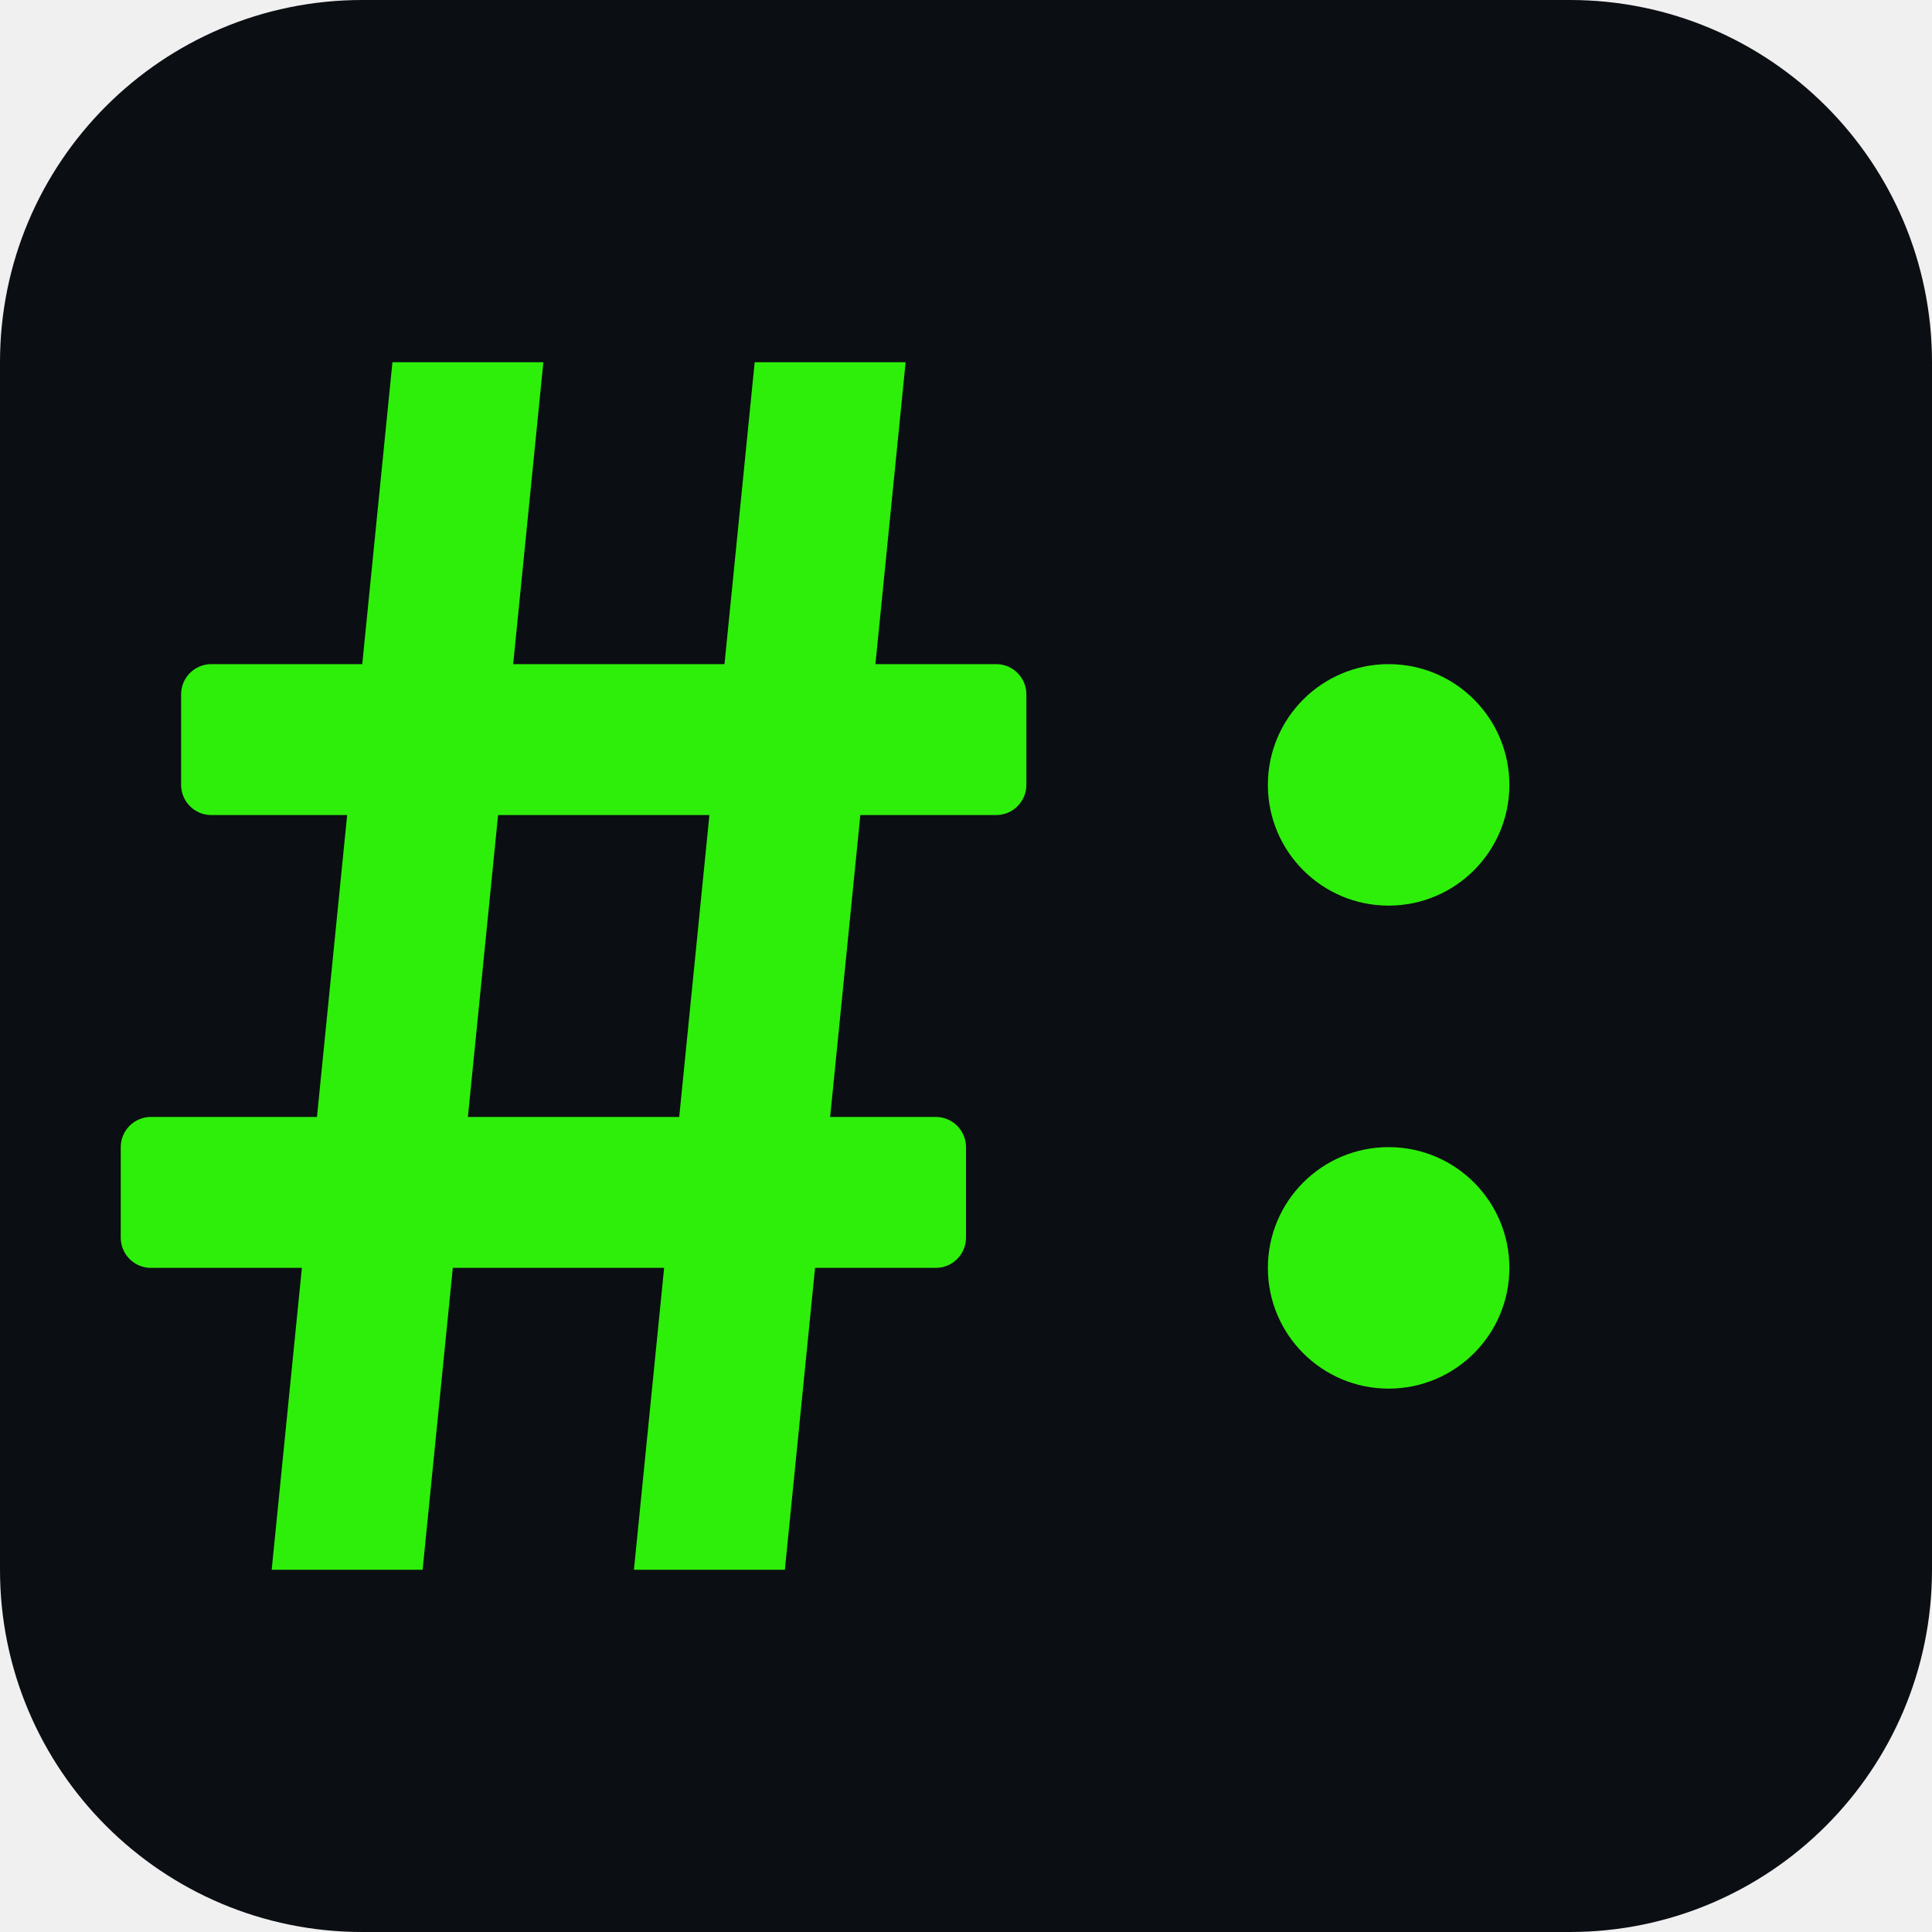
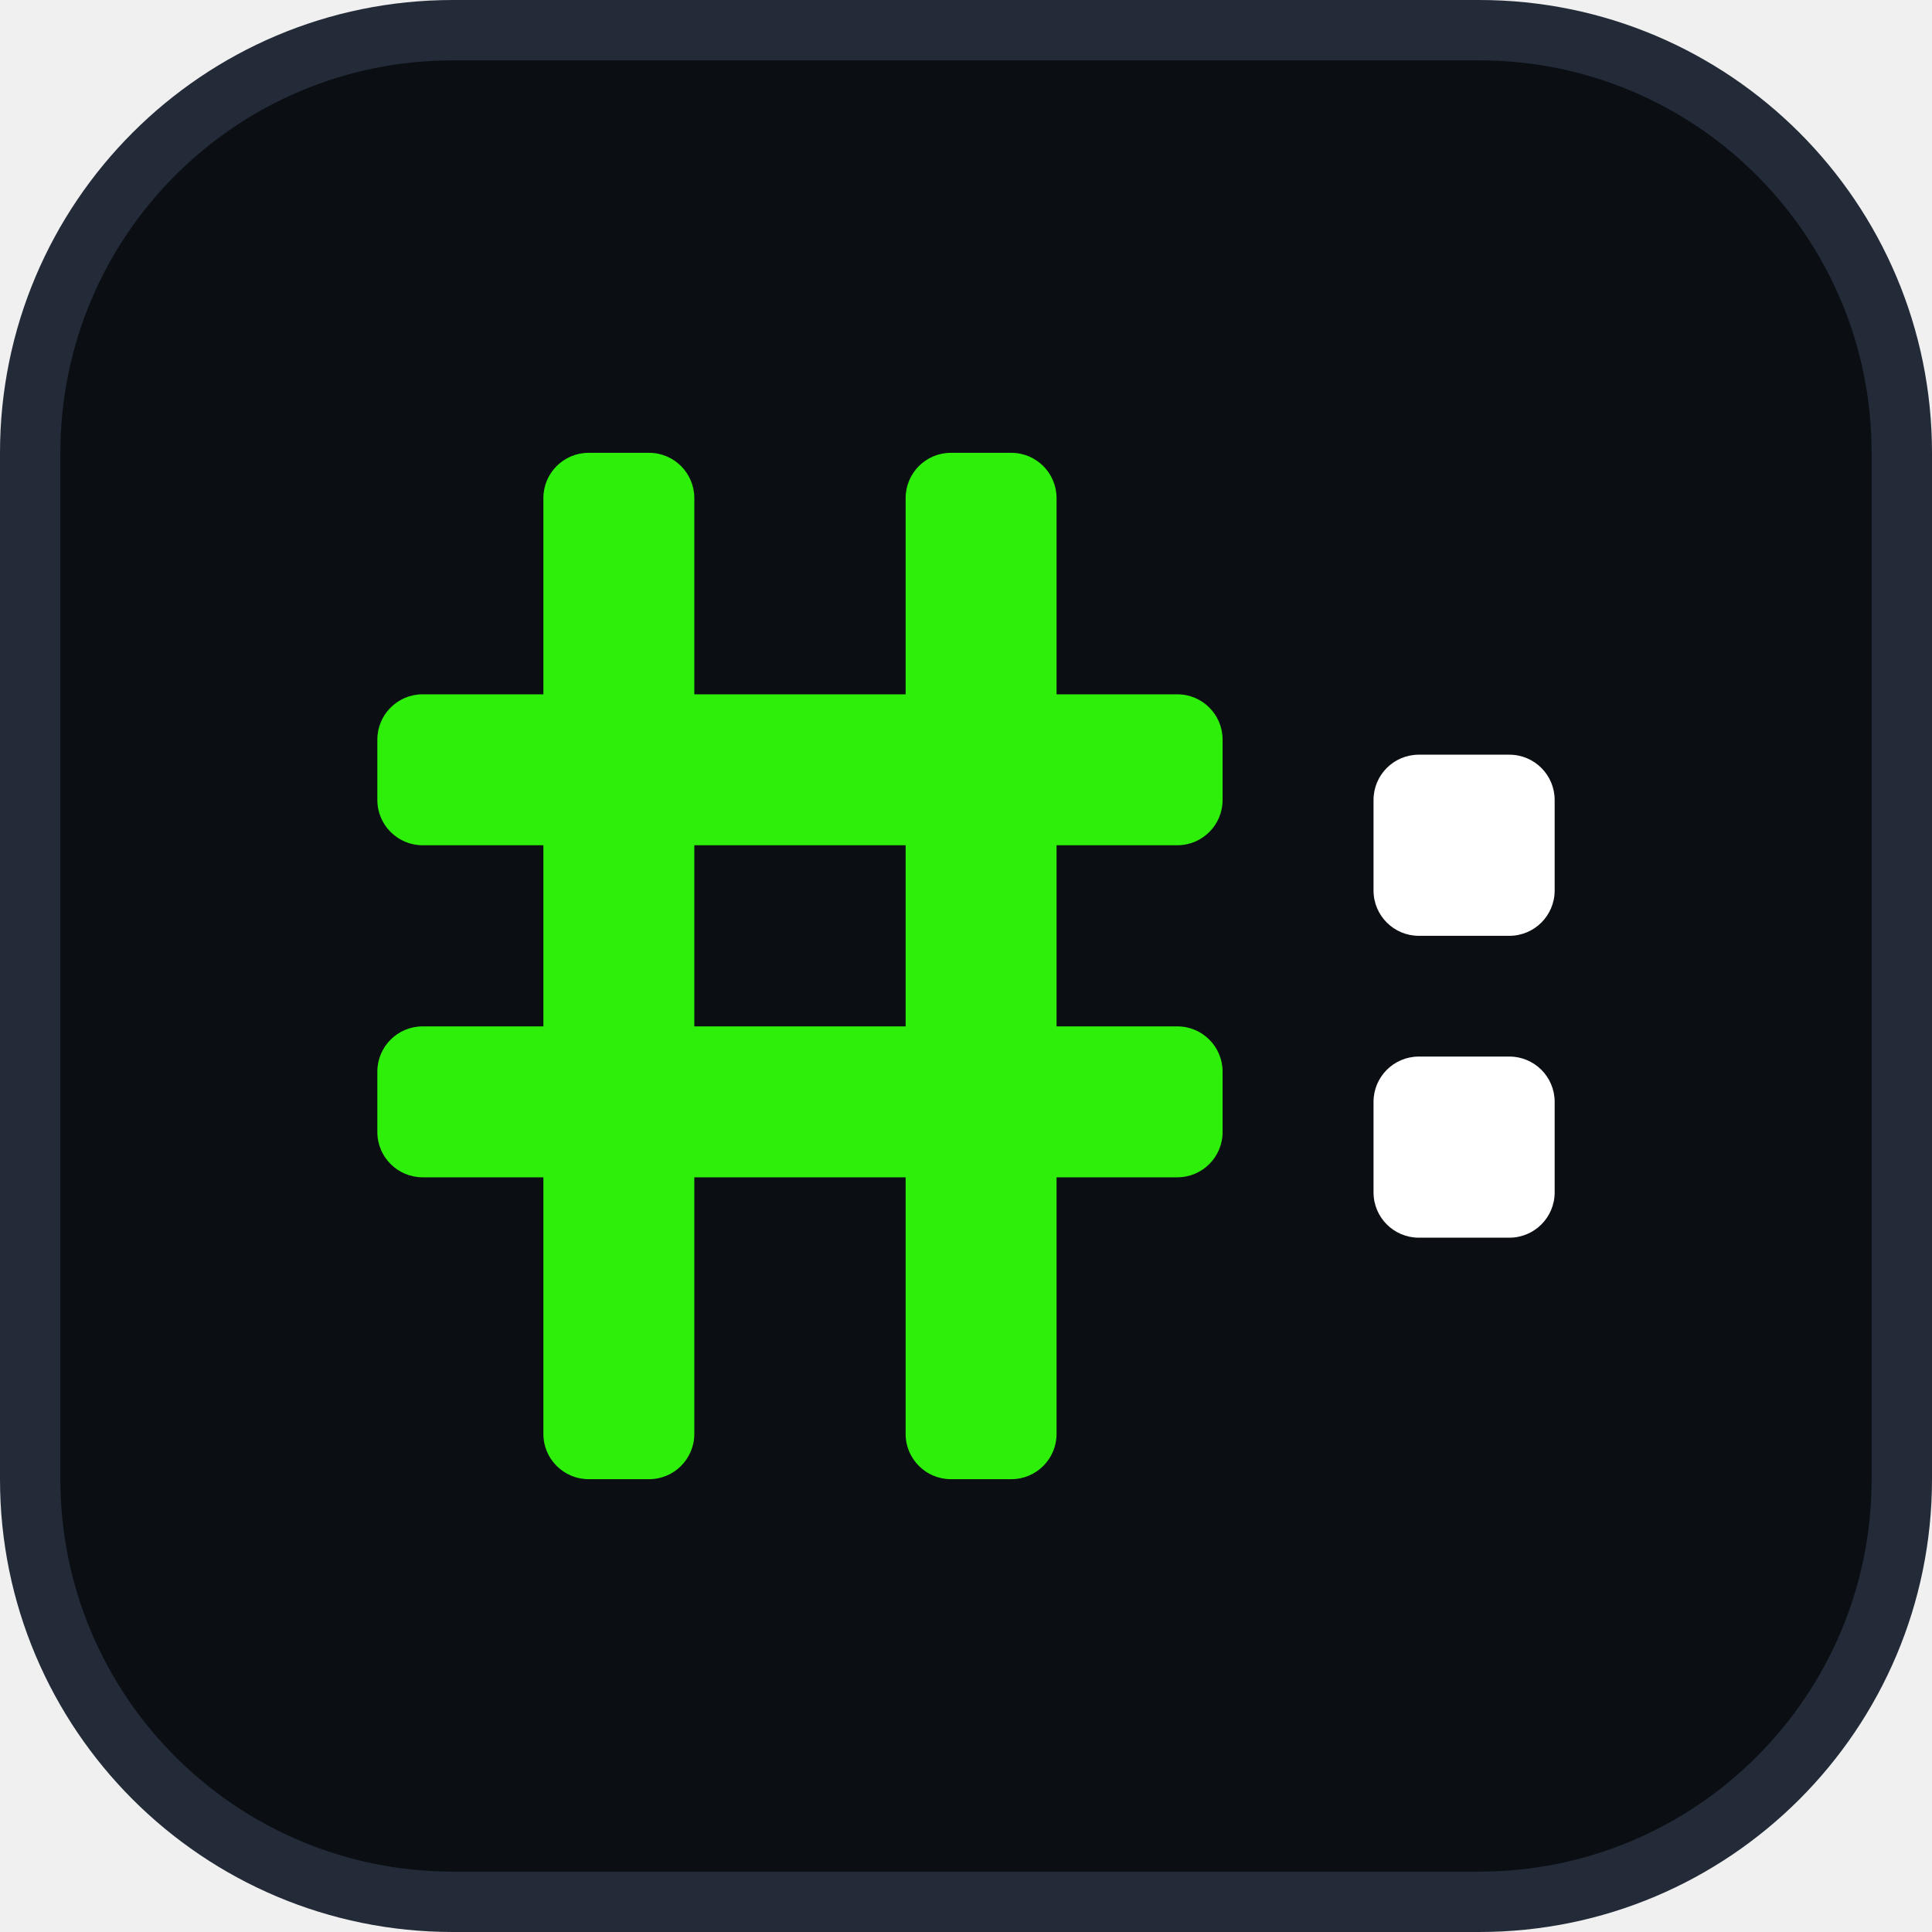
<svg xmlns="http://www.w3.org/2000/svg" width="64" height="64" viewBox="0 0 64 64" fill="none" role="img" aria-label="symtether">
-   <rect width="64" height="64" rx="12" fill="#0B0E13" />
+   <rect x="1" y="1" width="62" height="62" rx="14" fill="#0B0E13" stroke="#232B38" stroke-width="2" />
  <g fill="#2EEF0A">
-     <path d="M13 12 L18 12 L14 52 L9 52 Z" />
-     <path d="M25 12 L30 12 L26 52 L21 52 Z" />
-     <rect x="6" y="22" width="28" height="5" rx="1" />
-     <rect x="4" y="37" width="28" height="5" rx="1" />
-     <circle cx="46" cy="26" r="4" />
-     <circle cx="46" cy="42" r="4" />
+     <rect x="18" y="15" width="5" height="34" rx="1.5" />
+     <rect x="30" y="15" width="5" height="34" rx="1.5" />
+     <rect x="12.5" y="23" width="28" height="5" rx="1.5" />
+     <rect x="12.5" y="34" width="28" height="5" rx="1.5" />
+   </g>
+   <g fill="#FFFFFF">
+     <rect x="45.5" y="25" width="6" height="6" rx="1.5" />
+     <rect x="45.5" y="35" width="6" height="6" rx="1.5" />
  </g>
</svg>
